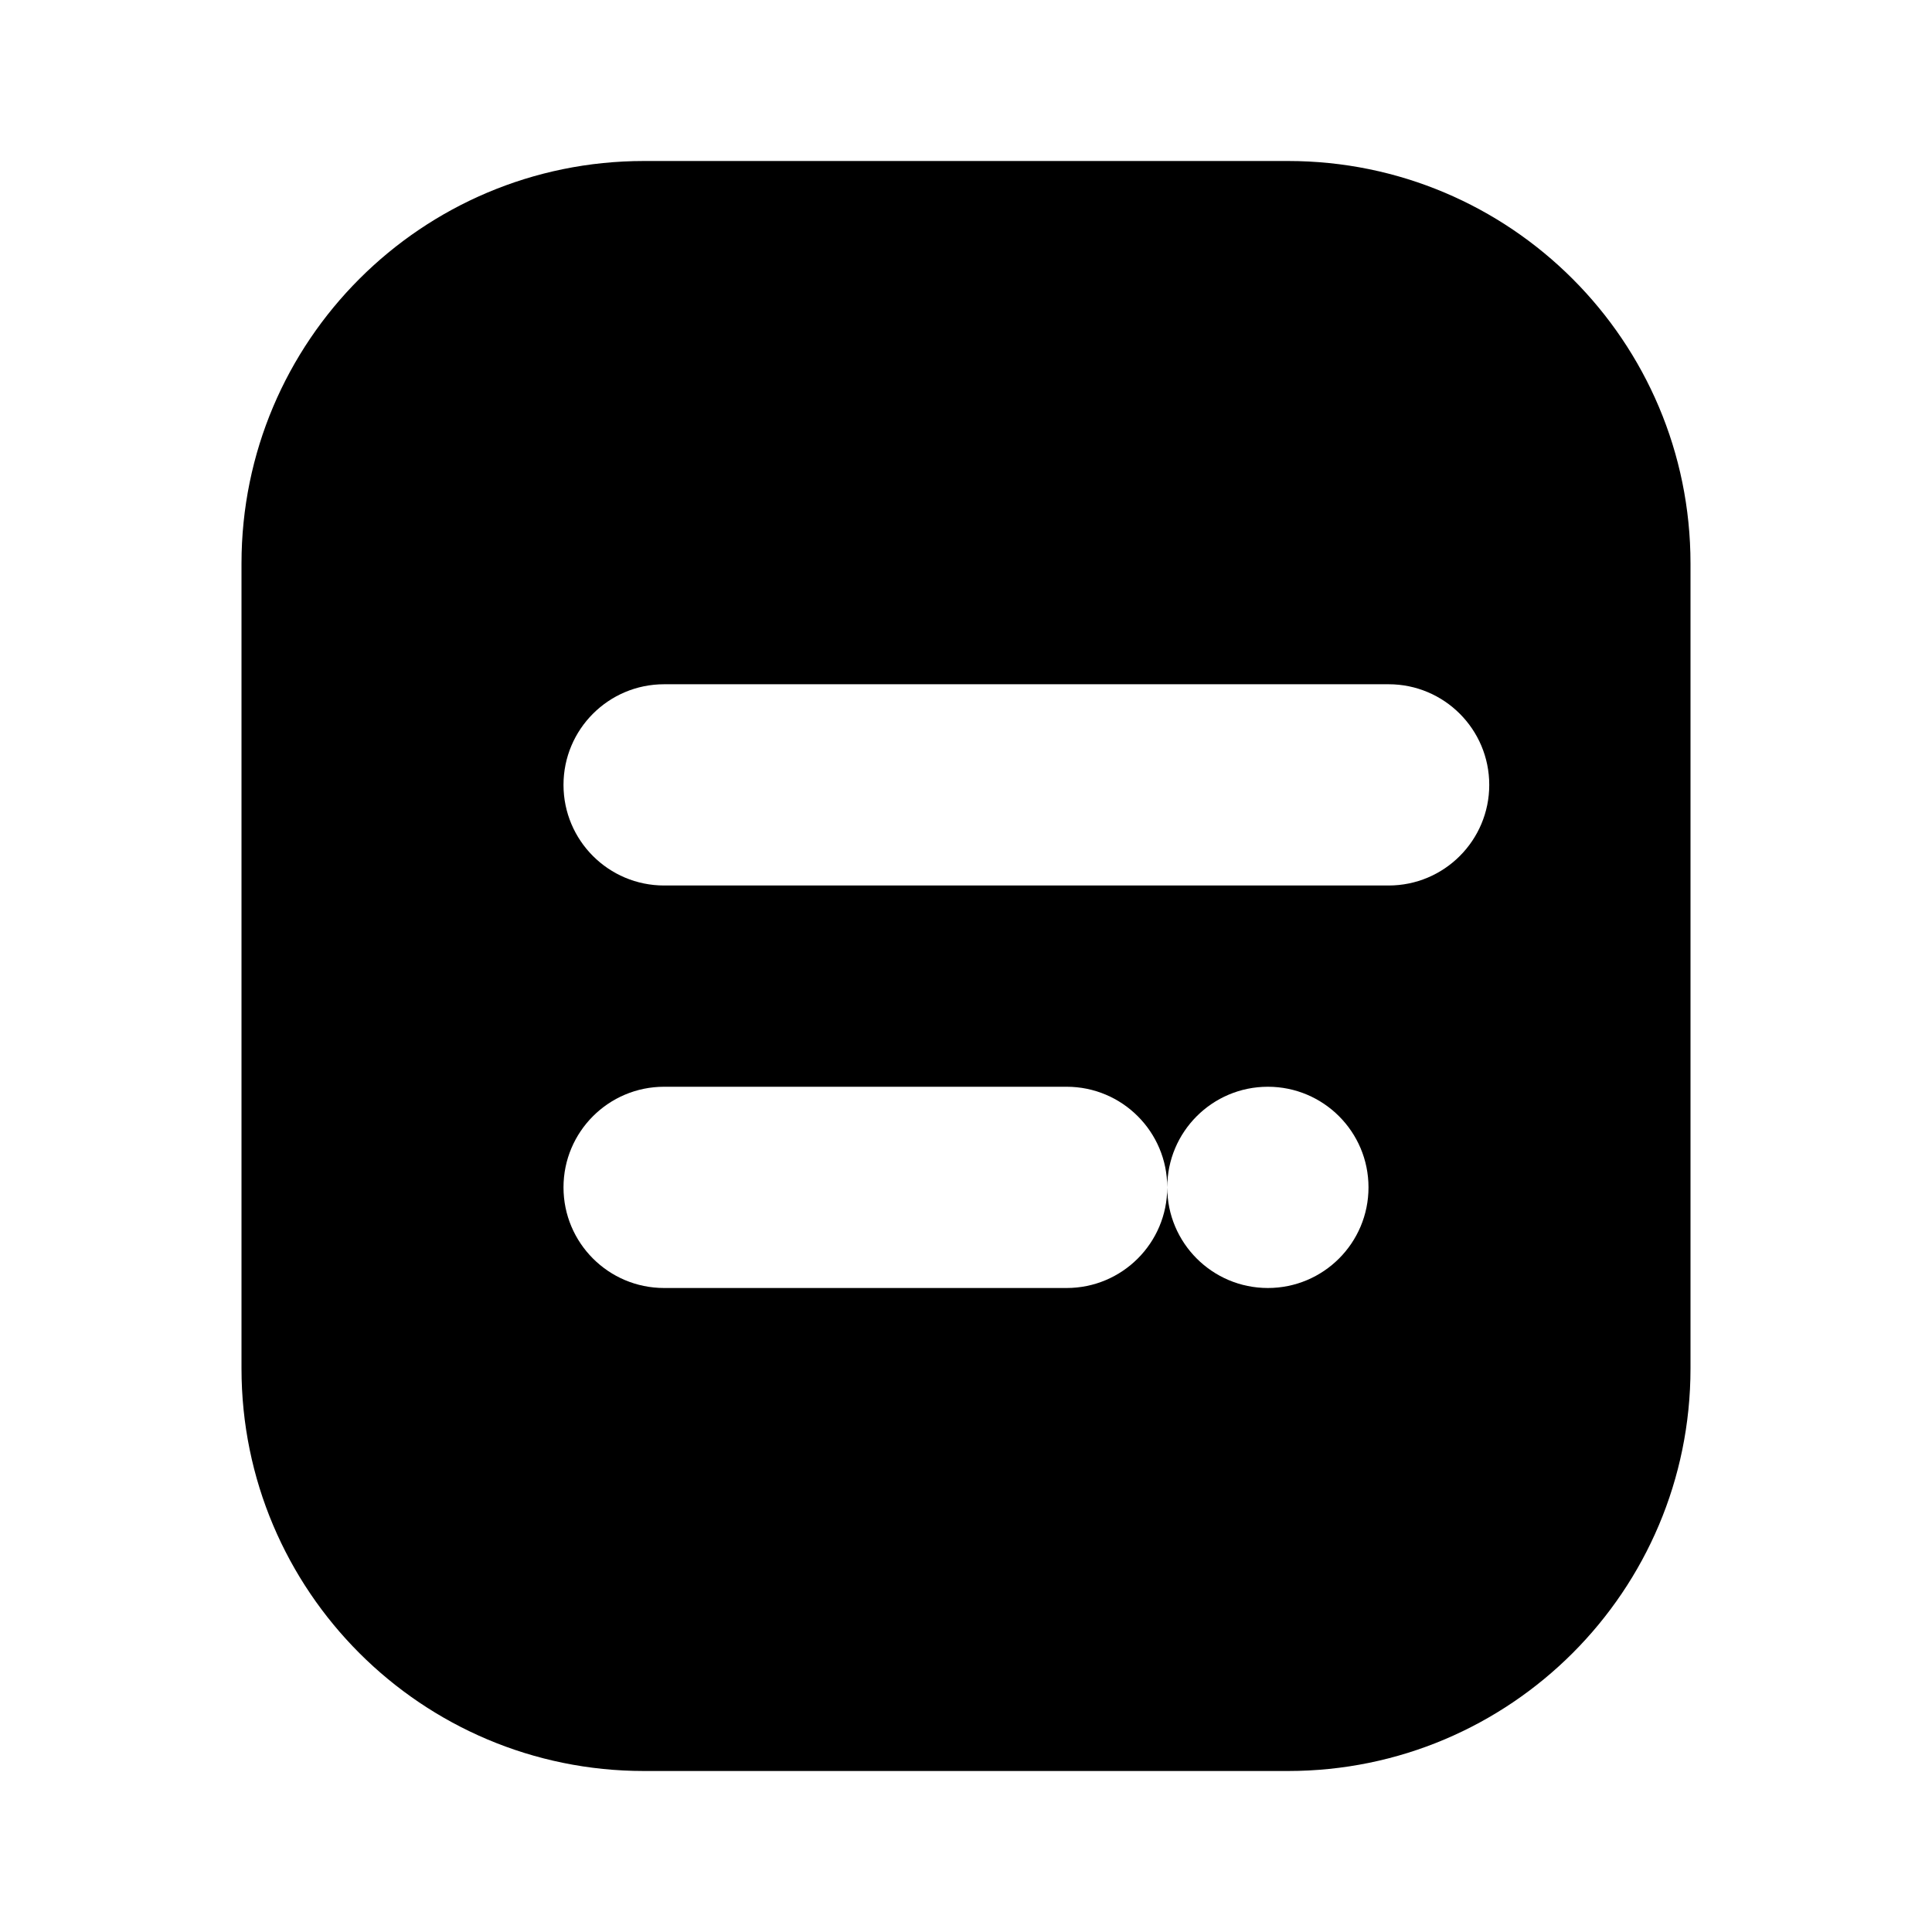
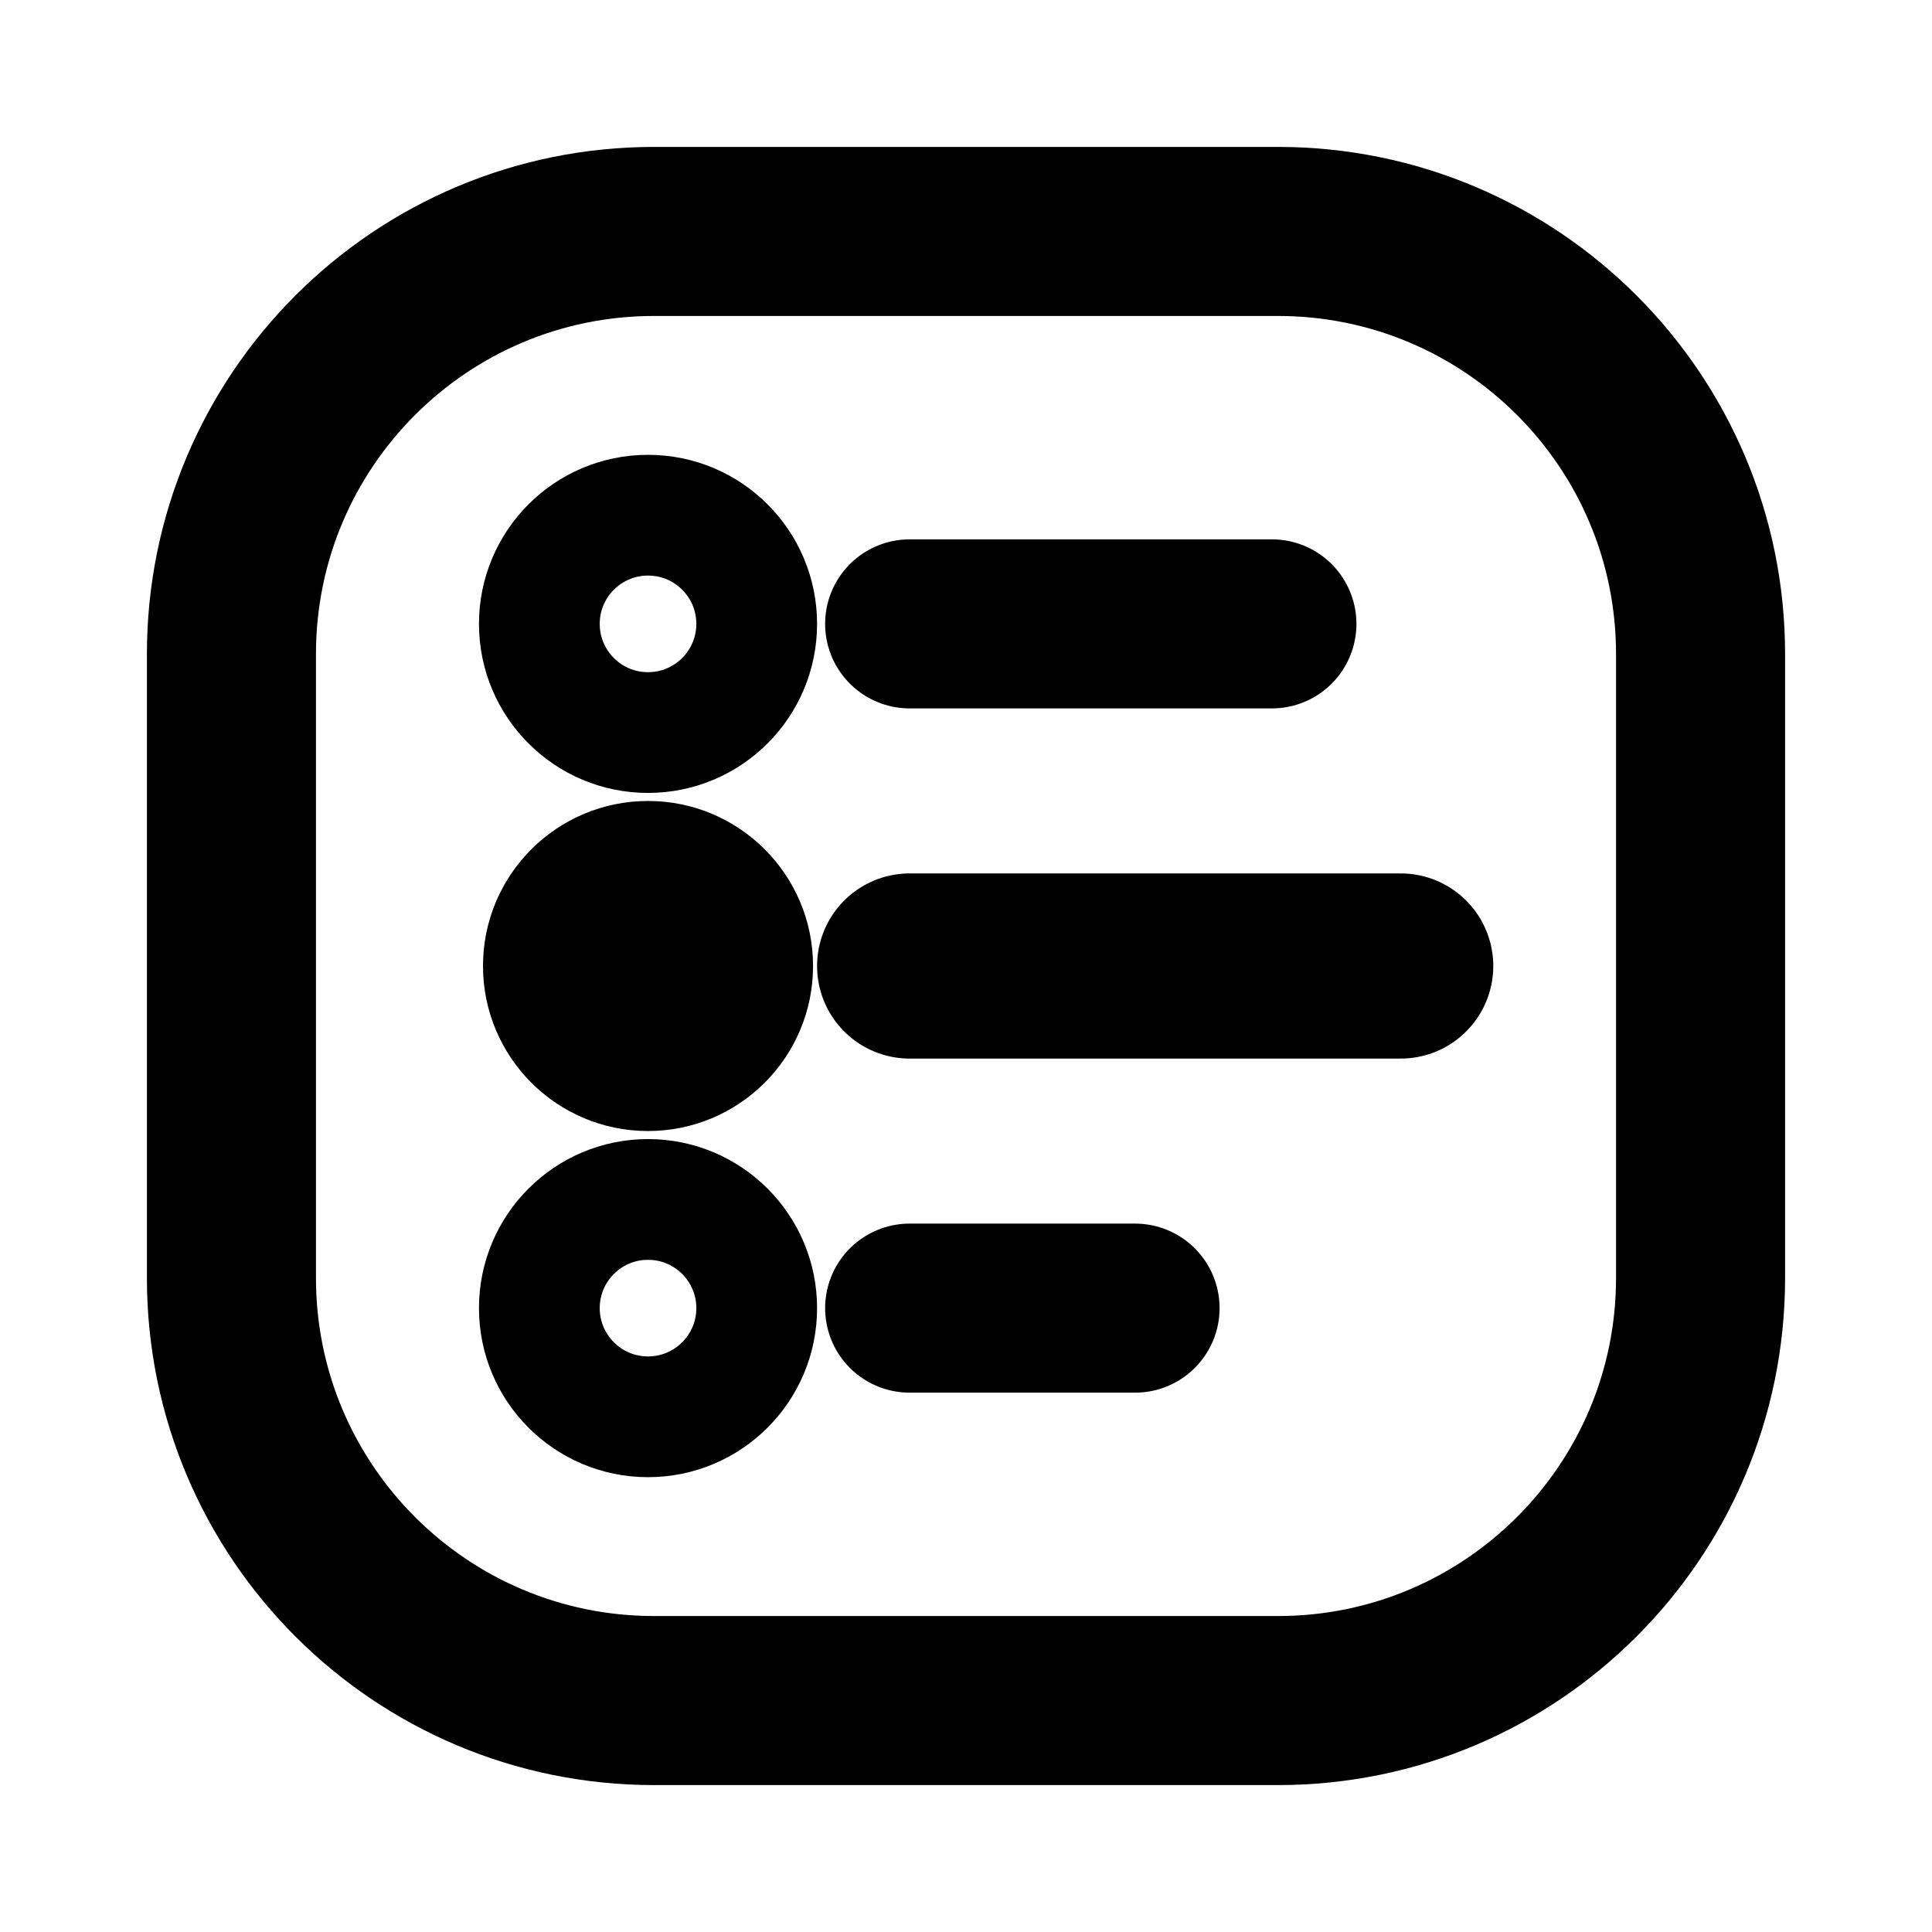
<svg xmlns="http://www.w3.org/2000/svg" viewBox="0 0 48 48" width="48" height="48">
-   <path fill-rule="evenodd" d="M16 4h16a10 10 0 0 1 10 10v20a10 10 0 0 1-10 10H16A10 10 0 0 1 6 34V14A10 10 0 0 1 16 4Zm0.5 13a2.5 2.5 0 0 0 0 5h18a2.5 2.5 0 0 0 0-5h-18Zm0 10a2.5 2.5 0 0 0 0 5h10a2.5 2.5 0 0 0 0-5h-10Zm15 0a2.5 2.5 0 1 0 0 5 2.5 2.5 0 0 0 0-5Z" />
+   <rect x="5.75" y="5.75" width="36.5" height="36.5" rx="10.5" fill="none" stroke="#000000" stroke-width="4.2" />
+   <circle cx="16.1" cy="15.5" r="2.7" fill="none" stroke="#000000" stroke-width="3" />
+   <path d="M22.6 15.5H31.6" stroke="#000000" stroke-width="4.2" stroke-linecap="round" />
+   <circle cx="16.1" cy="24" r="4.1" fill="#000000" />
+   <path d="M22.6 24H34.8" stroke="#000000" stroke-width="4.6" stroke-linecap="round" />
+   <circle cx="16.1" cy="32.5" r="2.7" fill="none" stroke="#000000" stroke-width="3" />
+   <path d="M22.6 32.5H28.2" stroke="#000000" stroke-width="4.2" stroke-linecap="round" />
</svg>
